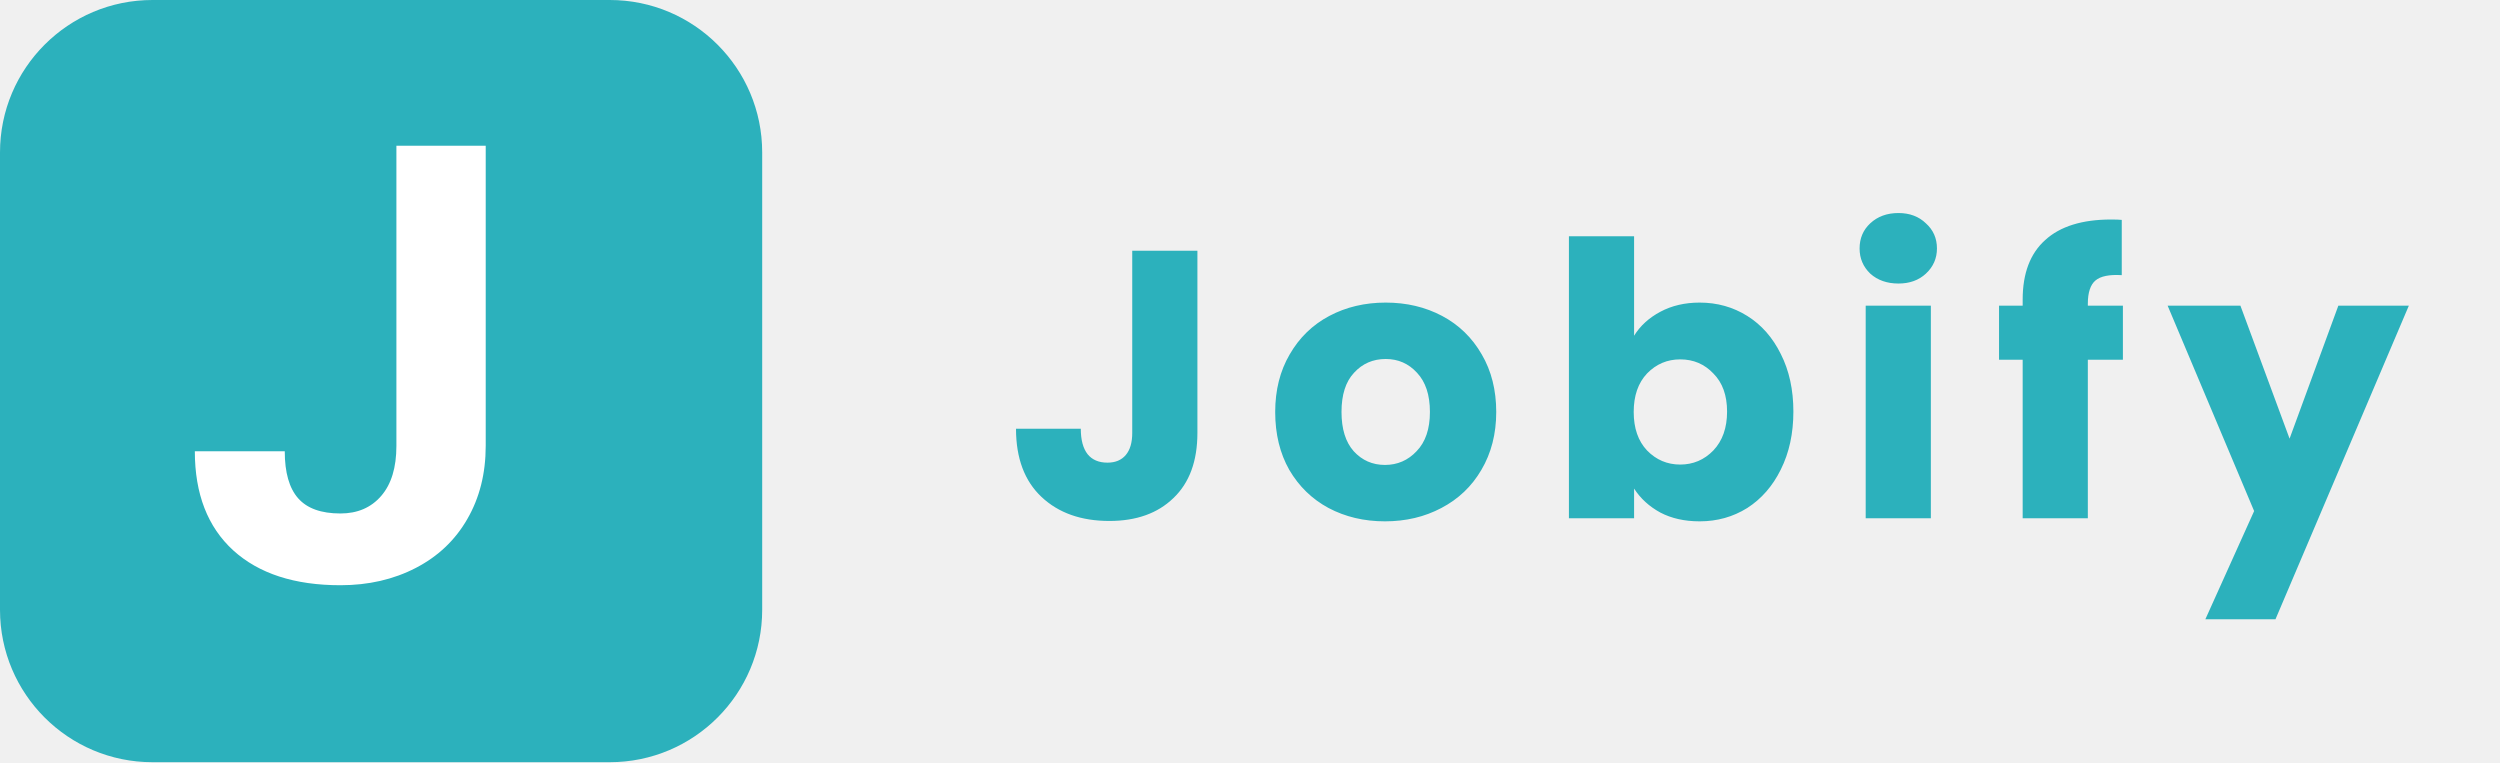
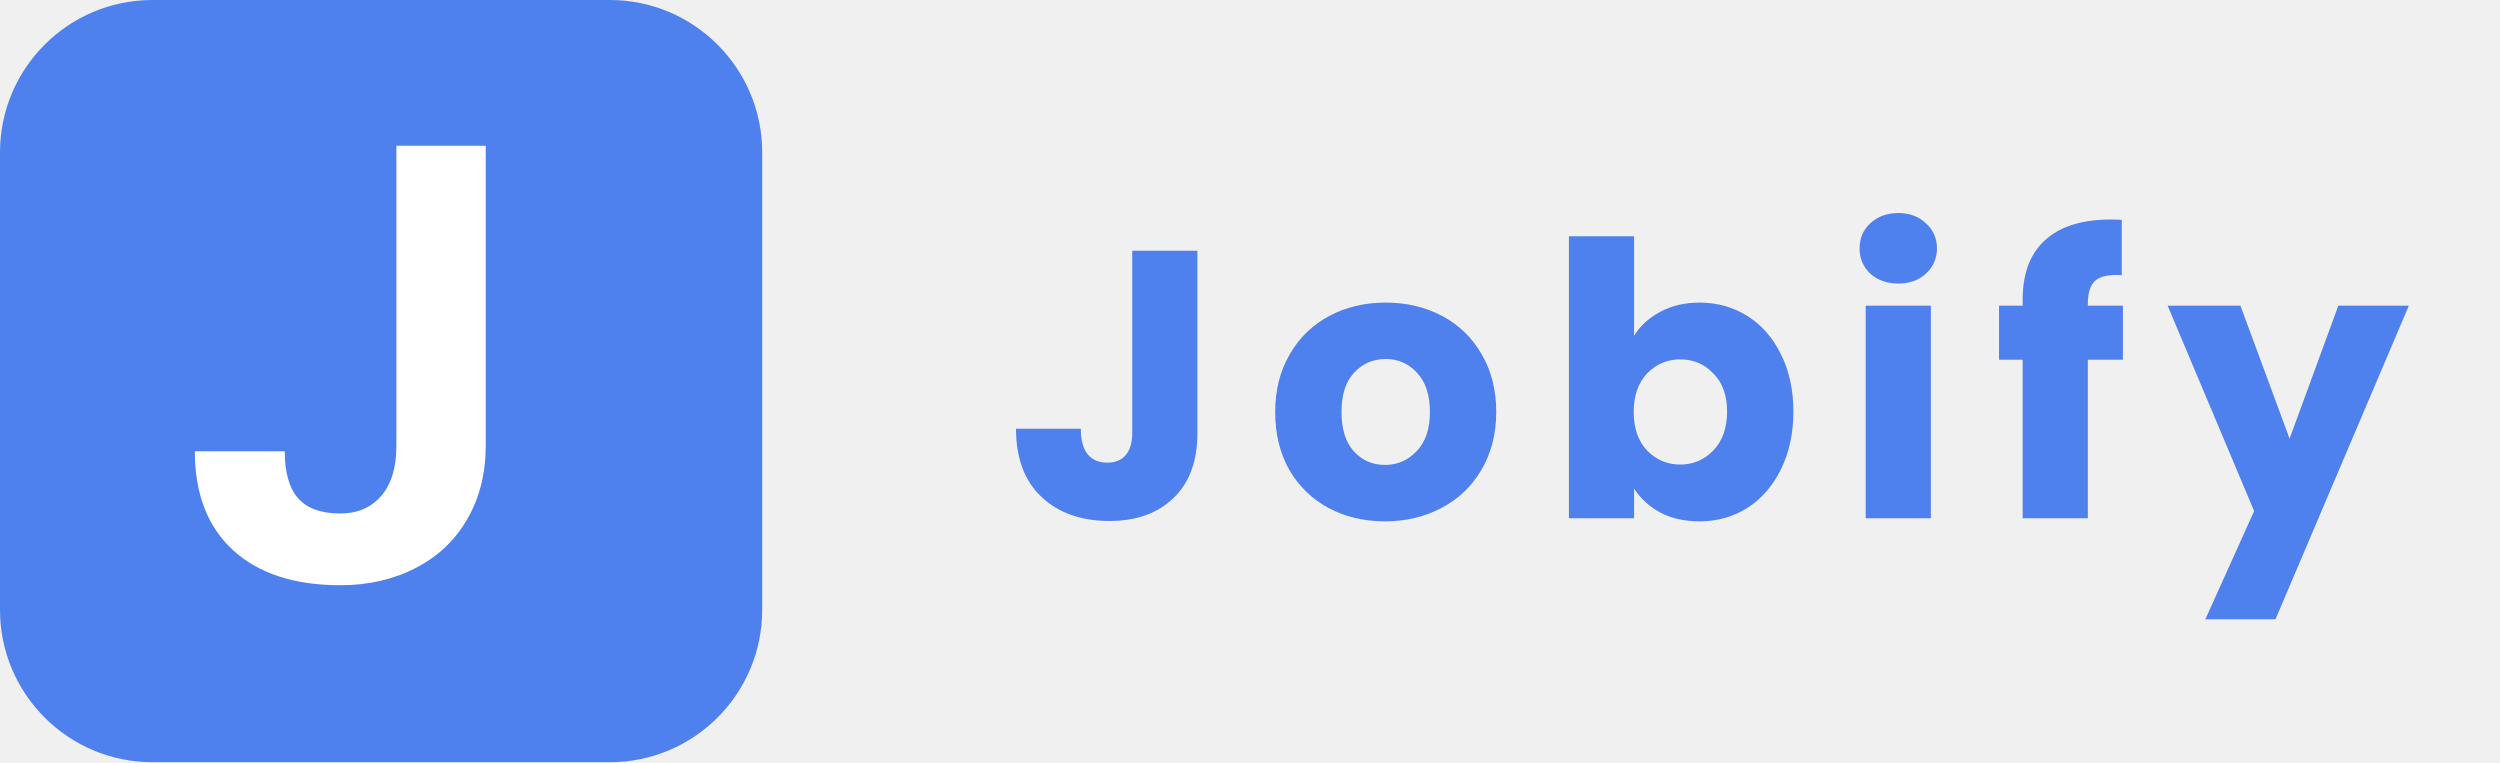
<svg xmlns="http://www.w3.org/2000/svg" width="164" height="50" viewBox="0 0 164 50" fill="none">
-   <path d="M78.55 16.45V28.4C78.55 30.25 78.025 31.675 76.975 32.675C75.942 33.675 74.542 34.175 72.775 34.175C70.925 34.175 69.442 33.65 68.325 32.6C67.208 31.55 66.65 30.058 66.65 28.125H70.9C70.9 28.858 71.05 29.417 71.35 29.8C71.65 30.167 72.083 30.35 72.65 30.35C73.167 30.35 73.567 30.183 73.85 29.85C74.133 29.517 74.275 29.033 74.275 28.4V16.45H78.55ZM90.853 34.2C89.487 34.2 88.253 33.908 87.153 33.325C86.07 32.742 85.212 31.908 84.578 30.825C83.962 29.742 83.653 28.475 83.653 27.025C83.653 25.592 83.97 24.333 84.603 23.25C85.237 22.15 86.103 21.308 87.203 20.725C88.303 20.142 89.537 19.85 90.903 19.85C92.27 19.85 93.503 20.142 94.603 20.725C95.703 21.308 96.57 22.15 97.203 23.25C97.837 24.333 98.153 25.592 98.153 27.025C98.153 28.458 97.828 29.725 97.178 30.825C96.545 31.908 95.67 32.742 94.553 33.325C93.453 33.908 92.22 34.2 90.853 34.2ZM90.853 30.5C91.67 30.5 92.362 30.2 92.928 29.6C93.511 29 93.803 28.142 93.803 27.025C93.803 25.908 93.52 25.05 92.953 24.45C92.403 23.85 91.72 23.55 90.903 23.55C90.07 23.55 89.378 23.85 88.828 24.45C88.278 25.033 88.003 25.892 88.003 27.025C88.003 28.142 88.27 29 88.803 29.6C89.353 30.2 90.037 30.5 90.853 30.5ZM107.196 22.025C107.596 21.375 108.171 20.85 108.921 20.45C109.671 20.05 110.529 19.85 111.496 19.85C112.646 19.85 113.688 20.142 114.621 20.725C115.554 21.308 116.288 22.142 116.821 23.225C117.371 24.308 117.646 25.567 117.646 27C117.646 28.433 117.371 29.7 116.821 30.8C116.288 31.883 115.554 32.725 114.621 33.325C113.688 33.908 112.646 34.2 111.496 34.2C110.513 34.2 109.654 34.008 108.921 33.625C108.188 33.225 107.613 32.7 107.196 32.05V34H102.921V15.5H107.196V22.025ZM113.296 27C113.296 25.933 112.996 25.1 112.396 24.5C111.813 23.883 111.088 23.575 110.221 23.575C109.371 23.575 108.646 23.883 108.046 24.5C107.463 25.117 107.171 25.958 107.171 27.025C107.171 28.092 107.463 28.933 108.046 29.55C108.646 30.167 109.371 30.475 110.221 30.475C111.071 30.475 111.796 30.167 112.396 29.55C112.996 28.917 113.296 28.067 113.296 27ZM124.539 18.6C123.789 18.6 123.172 18.383 122.689 17.95C122.222 17.5 121.989 16.95 121.989 16.3C121.989 15.633 122.222 15.083 122.689 14.65C123.172 14.2 123.789 13.975 124.539 13.975C125.272 13.975 125.872 14.2 126.339 14.65C126.822 15.083 127.064 15.633 127.064 16.3C127.064 16.95 126.822 17.5 126.339 17.95C125.872 18.383 125.272 18.6 124.539 18.6ZM126.664 20.05V34H122.389V20.05H126.664ZM139.262 23.6H136.962V34H132.687V23.6H131.137V20.05H132.687V19.65C132.687 17.933 133.179 16.633 134.162 15.75C135.145 14.85 136.587 14.4 138.487 14.4C138.804 14.4 139.037 14.408 139.187 14.425V18.05C138.37 18 137.795 18.117 137.462 18.4C137.129 18.683 136.962 19.192 136.962 19.925V20.05H139.262V23.6ZM158.021 20.05L149.271 40.625H144.671L147.871 33.525L142.196 20.05H146.971L150.196 28.775L153.396 20.05H158.021Z" fill="#2CB1BC" />
-   <rect width="50" height="50" rx="10" fill="#2CB1BC" />
+   <path d="M78.55 16.45V28.4C78.55 30.25 78.025 31.675 76.975 32.675C75.942 33.675 74.542 34.175 72.775 34.175C70.925 34.175 69.442 33.65 68.325 32.6C67.208 31.55 66.65 30.058 66.65 28.125H70.9C70.9 28.858 71.05 29.417 71.35 29.8C71.65 30.167 72.083 30.35 72.65 30.35C73.167 30.35 73.567 30.183 73.85 29.85C74.133 29.517 74.275 29.033 74.275 28.4V16.45H78.55ZM90.853 34.2C89.487 34.2 88.253 33.908 87.153 33.325C86.07 32.742 85.212 31.908 84.578 30.825C83.962 29.742 83.653 28.475 83.653 27.025C83.653 25.592 83.97 24.333 84.603 23.25C85.237 22.15 86.103 21.308 87.203 20.725C88.303 20.142 89.537 19.85 90.903 19.85C92.27 19.85 93.503 20.142 94.603 20.725C95.703 21.308 96.57 22.15 97.203 23.25C97.837 24.333 98.153 25.592 98.153 27.025C98.153 28.458 97.828 29.725 97.178 30.825C96.545 31.908 95.67 32.742 94.553 33.325C93.453 33.908 92.22 34.2 90.853 34.2ZM90.853 30.5C91.67 30.5 92.362 30.2 92.928 29.6C93.511 29 93.803 28.142 93.803 27.025C93.803 25.908 93.52 25.05 92.953 24.45C92.403 23.85 91.72 23.55 90.903 23.55C90.07 23.55 89.378 23.85 88.828 24.45C88.278 25.033 88.003 25.892 88.003 27.025C88.003 28.142 88.27 29 88.803 29.6C89.353 30.2 90.037 30.5 90.853 30.5ZM107.196 22.025C107.596 21.375 108.171 20.85 108.921 20.45C109.671 20.05 110.529 19.85 111.496 19.85C112.646 19.85 113.688 20.142 114.621 20.725C115.554 21.308 116.288 22.142 116.821 23.225C117.371 24.308 117.646 25.567 117.646 27C117.646 28.433 117.371 29.7 116.821 30.8C116.288 31.883 115.554 32.725 114.621 33.325C113.688 33.908 112.646 34.2 111.496 34.2C110.513 34.2 109.654 34.008 108.921 33.625C108.188 33.225 107.613 32.7 107.196 32.05V34H102.921V15.5H107.196V22.025ZM113.296 27C113.296 25.933 112.996 25.1 112.396 24.5C111.813 23.883 111.088 23.575 110.221 23.575C109.371 23.575 108.646 23.883 108.046 24.5C107.463 25.117 107.171 25.958 107.171 27.025C107.171 28.092 107.463 28.933 108.046 29.55C108.646 30.167 109.371 30.475 110.221 30.475C111.071 30.475 111.796 30.167 112.396 29.55C112.996 28.917 113.296 28.067 113.296 27ZM124.539 18.6C123.789 18.6 123.172 18.383 122.689 17.95C122.222 17.5 121.989 16.95 121.989 16.3C121.989 15.633 122.222 15.083 122.689 14.65C123.172 14.2 123.789 13.975 124.539 13.975C125.272 13.975 125.872 14.2 126.339 14.65C126.822 15.083 127.064 15.633 127.064 16.3C127.064 16.95 126.822 17.5 126.339 17.95C125.872 18.383 125.272 18.6 124.539 18.6ZM126.664 20.05V34H122.389V20.05H126.664ZM139.262 23.6H136.962V34H132.687V23.6H131.137V20.05H132.687V19.65C132.687 17.933 133.179 16.633 134.162 15.75C135.145 14.85 136.587 14.4 138.487 14.4C138.804 14.4 139.037 14.408 139.187 14.425V18.05C138.37 18 137.795 18.117 137.462 18.4C137.129 18.683 136.962 19.192 136.962 19.925V20.05H139.262V23.6ZM158.021 20.05L149.271 40.625H144.671L147.871 33.525L142.196 20.05H146.971L150.196 28.775L153.396 20.05H158.021Z" fill="#4E80EE" />
+   <rect width="50" height="50" rx="10" fill="#4E80EE" />
  <path d="M26.004 9.562H31.863V29.25C31.863 31.06 31.46 32.661 30.652 34.055C29.858 35.435 28.732 36.503 27.273 37.258C25.815 38.013 24.168 38.391 22.332 38.391C19.324 38.391 16.98 37.629 15.301 36.105C13.621 34.569 12.781 32.401 12.781 29.602H18.68C18.68 30.995 18.973 32.023 19.559 32.688C20.145 33.352 21.069 33.684 22.332 33.684C23.452 33.684 24.344 33.3 25.008 32.531C25.672 31.763 26.004 30.669 26.004 29.25V9.562Z" fill="white" />
</svg>
